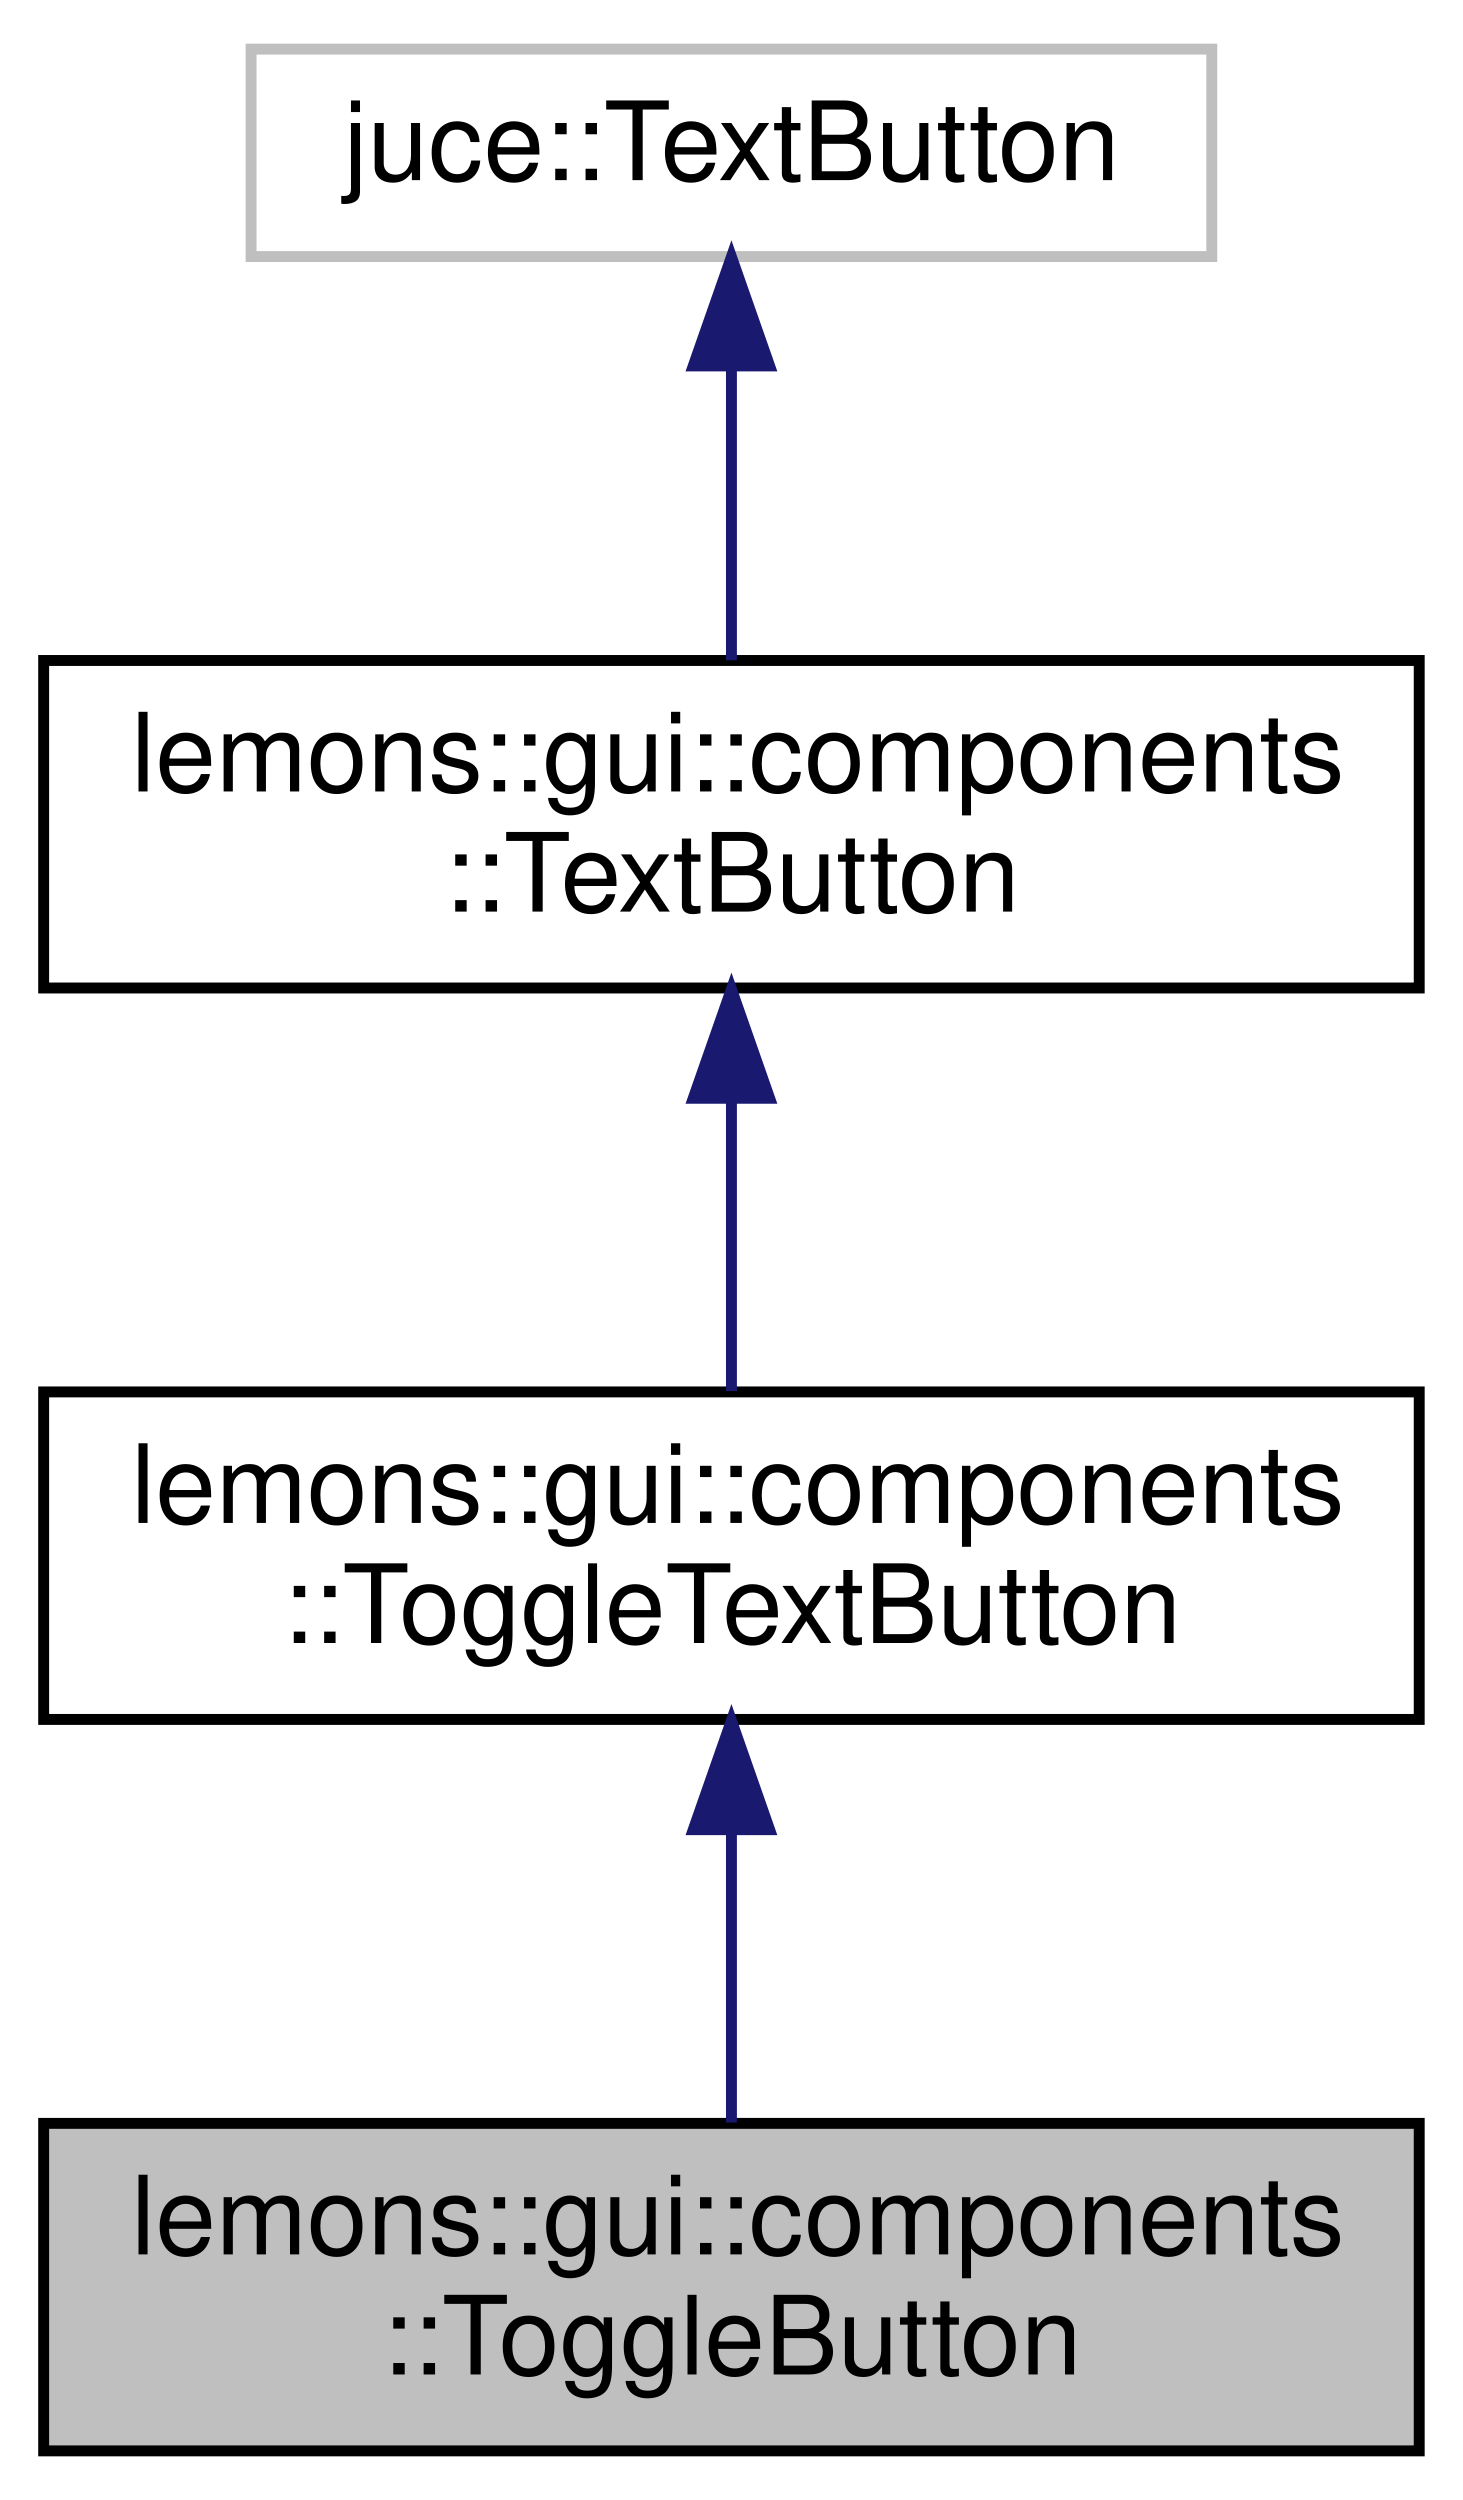
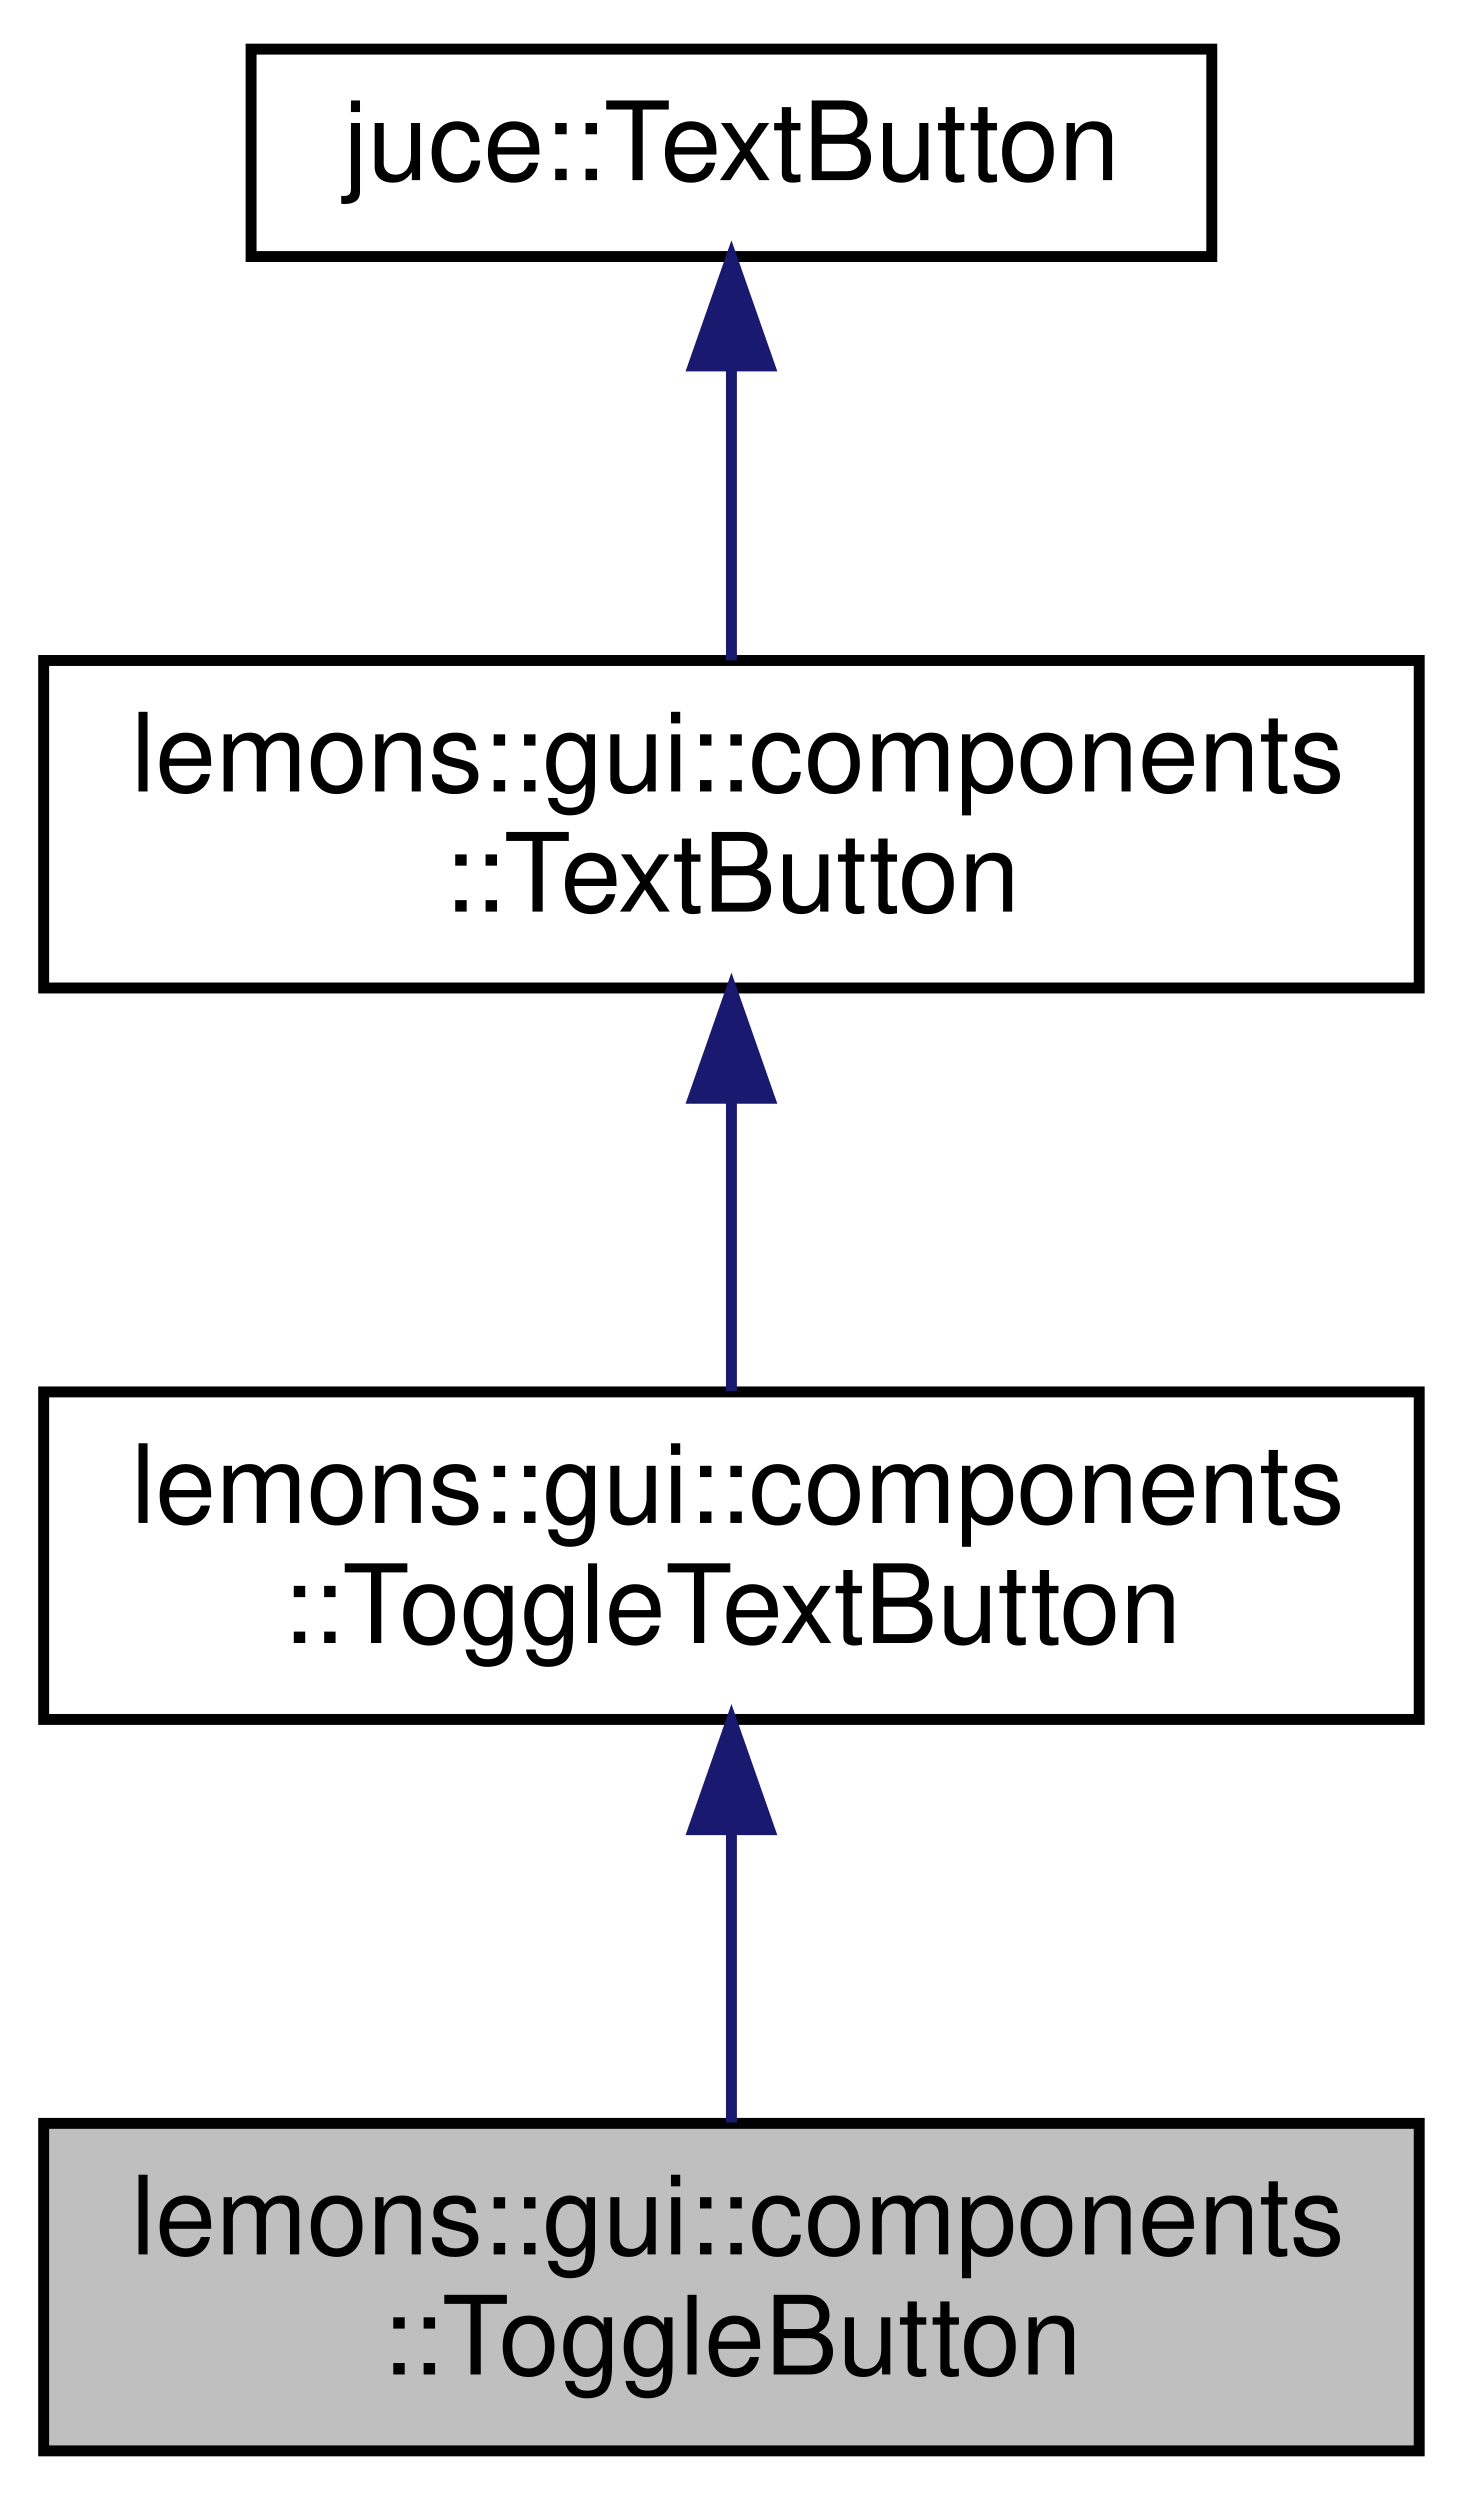
<svg xmlns="http://www.w3.org/2000/svg" xmlns:xlink="http://www.w3.org/1999/xlink" width="134pt" height="229pt" viewBox="0.00 0.00 134.00 229.00">
  <g id="graph0" class="graph" transform="scale(1 1) rotate(0) translate(4 225)">
    <g id="node1" class="node">
      <g id="a_node1">
        <a xlink:title="A stateful on/off button attached to a boolean plugin parameter.">
          <polygon fill="#bfbfbf" stroke="black" points="0,-0.5 0,-30.5 126,-30.5 126,-0.5 0,-0.5" />
          <text text-anchor="start" x="8" y="-18.5" font-family="Helvetica,sans-Serif" font-size="10.00">lemons::gui::components</text>
          <text text-anchor="middle" x="63" y="-7.5" font-family="Helvetica,sans-Serif" font-size="10.00">::ToggleButton</text>
        </a>
      </g>
    </g>
    <g id="node2" class="node">
      <g id="a_node2">
        <a xlink:href="structlemons_1_1gui_1_1components_1_1_toggle_text_button.html" target="_top" xlink:title="A simple wrapper around TextButton that functions as an on/off toggle and allows you to specify a lam...">
          <polygon fill="none" stroke="black" points="0,-67.5 0,-97.5 126,-97.5 126,-67.5 0,-67.5" />
          <text text-anchor="start" x="8" y="-85.5" font-family="Helvetica,sans-Serif" font-size="10.00">lemons::gui::components</text>
          <text text-anchor="middle" x="63" y="-74.5" font-family="Helvetica,sans-Serif" font-size="10.00">::ToggleTextButton</text>
        </a>
      </g>
    </g>
    <g id="edge1" class="edge">
      <path fill="none" stroke="midnightblue" d="M63,-57.11C63,-48.15 63,-38.32 63,-30.58" />
      <polygon fill="midnightblue" stroke="midnightblue" points="59.5,-57.4 63,-67.4 66.5,-57.4 59.5,-57.4" />
    </g>
    <g id="node3" class="node">
      <g id="a_node3">
        <a xlink:href="structlemons_1_1gui_1_1components_1_1_text_button.html" target="_top" xlink:title="A simple wrapper around juce::TextButton that allows you to specify a lambda that will be called when...">
          <polygon fill="none" stroke="black" points="0,-134.5 0,-164.5 126,-164.5 126,-134.5 0,-134.5" />
          <text text-anchor="start" x="8" y="-152.5" font-family="Helvetica,sans-Serif" font-size="10.00">lemons::gui::components</text>
          <text text-anchor="middle" x="63" y="-141.5" font-family="Helvetica,sans-Serif" font-size="10.00">::TextButton</text>
        </a>
      </g>
    </g>
    <g id="edge2" class="edge">
      <path fill="none" stroke="midnightblue" d="M63,-124.11C63,-115.15 63,-105.32 63,-97.58" />
      <polygon fill="midnightblue" stroke="midnightblue" points="59.5,-124.4 63,-134.4 66.5,-124.4 59.5,-124.4" />
    </g>
    <g id="node4" class="node">
      <g id="a_node4">
        <a xlink:title=" ">
-           <polygon fill="none" stroke="#bfbfbf" points="19,-201.5 19,-220.5 107,-220.5 107,-201.5 19,-201.5" />
+           <polygon fill="none" stroke="black" points="19,-201.5 19,-220.5 107,-220.5 107,-201.5 19,-201.5" />
          <text text-anchor="middle" x="63" y="-208.5" font-family="Helvetica,sans-Serif" font-size="10.00">juce::TextButton</text>
        </a>
      </g>
    </g>
    <g id="edge3" class="edge">
      <path fill="none" stroke="midnightblue" d="M63,-191.23C63,-182.59 63,-172.5 63,-164.52" />
      <polygon fill="midnightblue" stroke="midnightblue" points="59.5,-191.48 63,-201.48 66.5,-191.48 59.5,-191.48" />
    </g>
  </g>
</svg>
